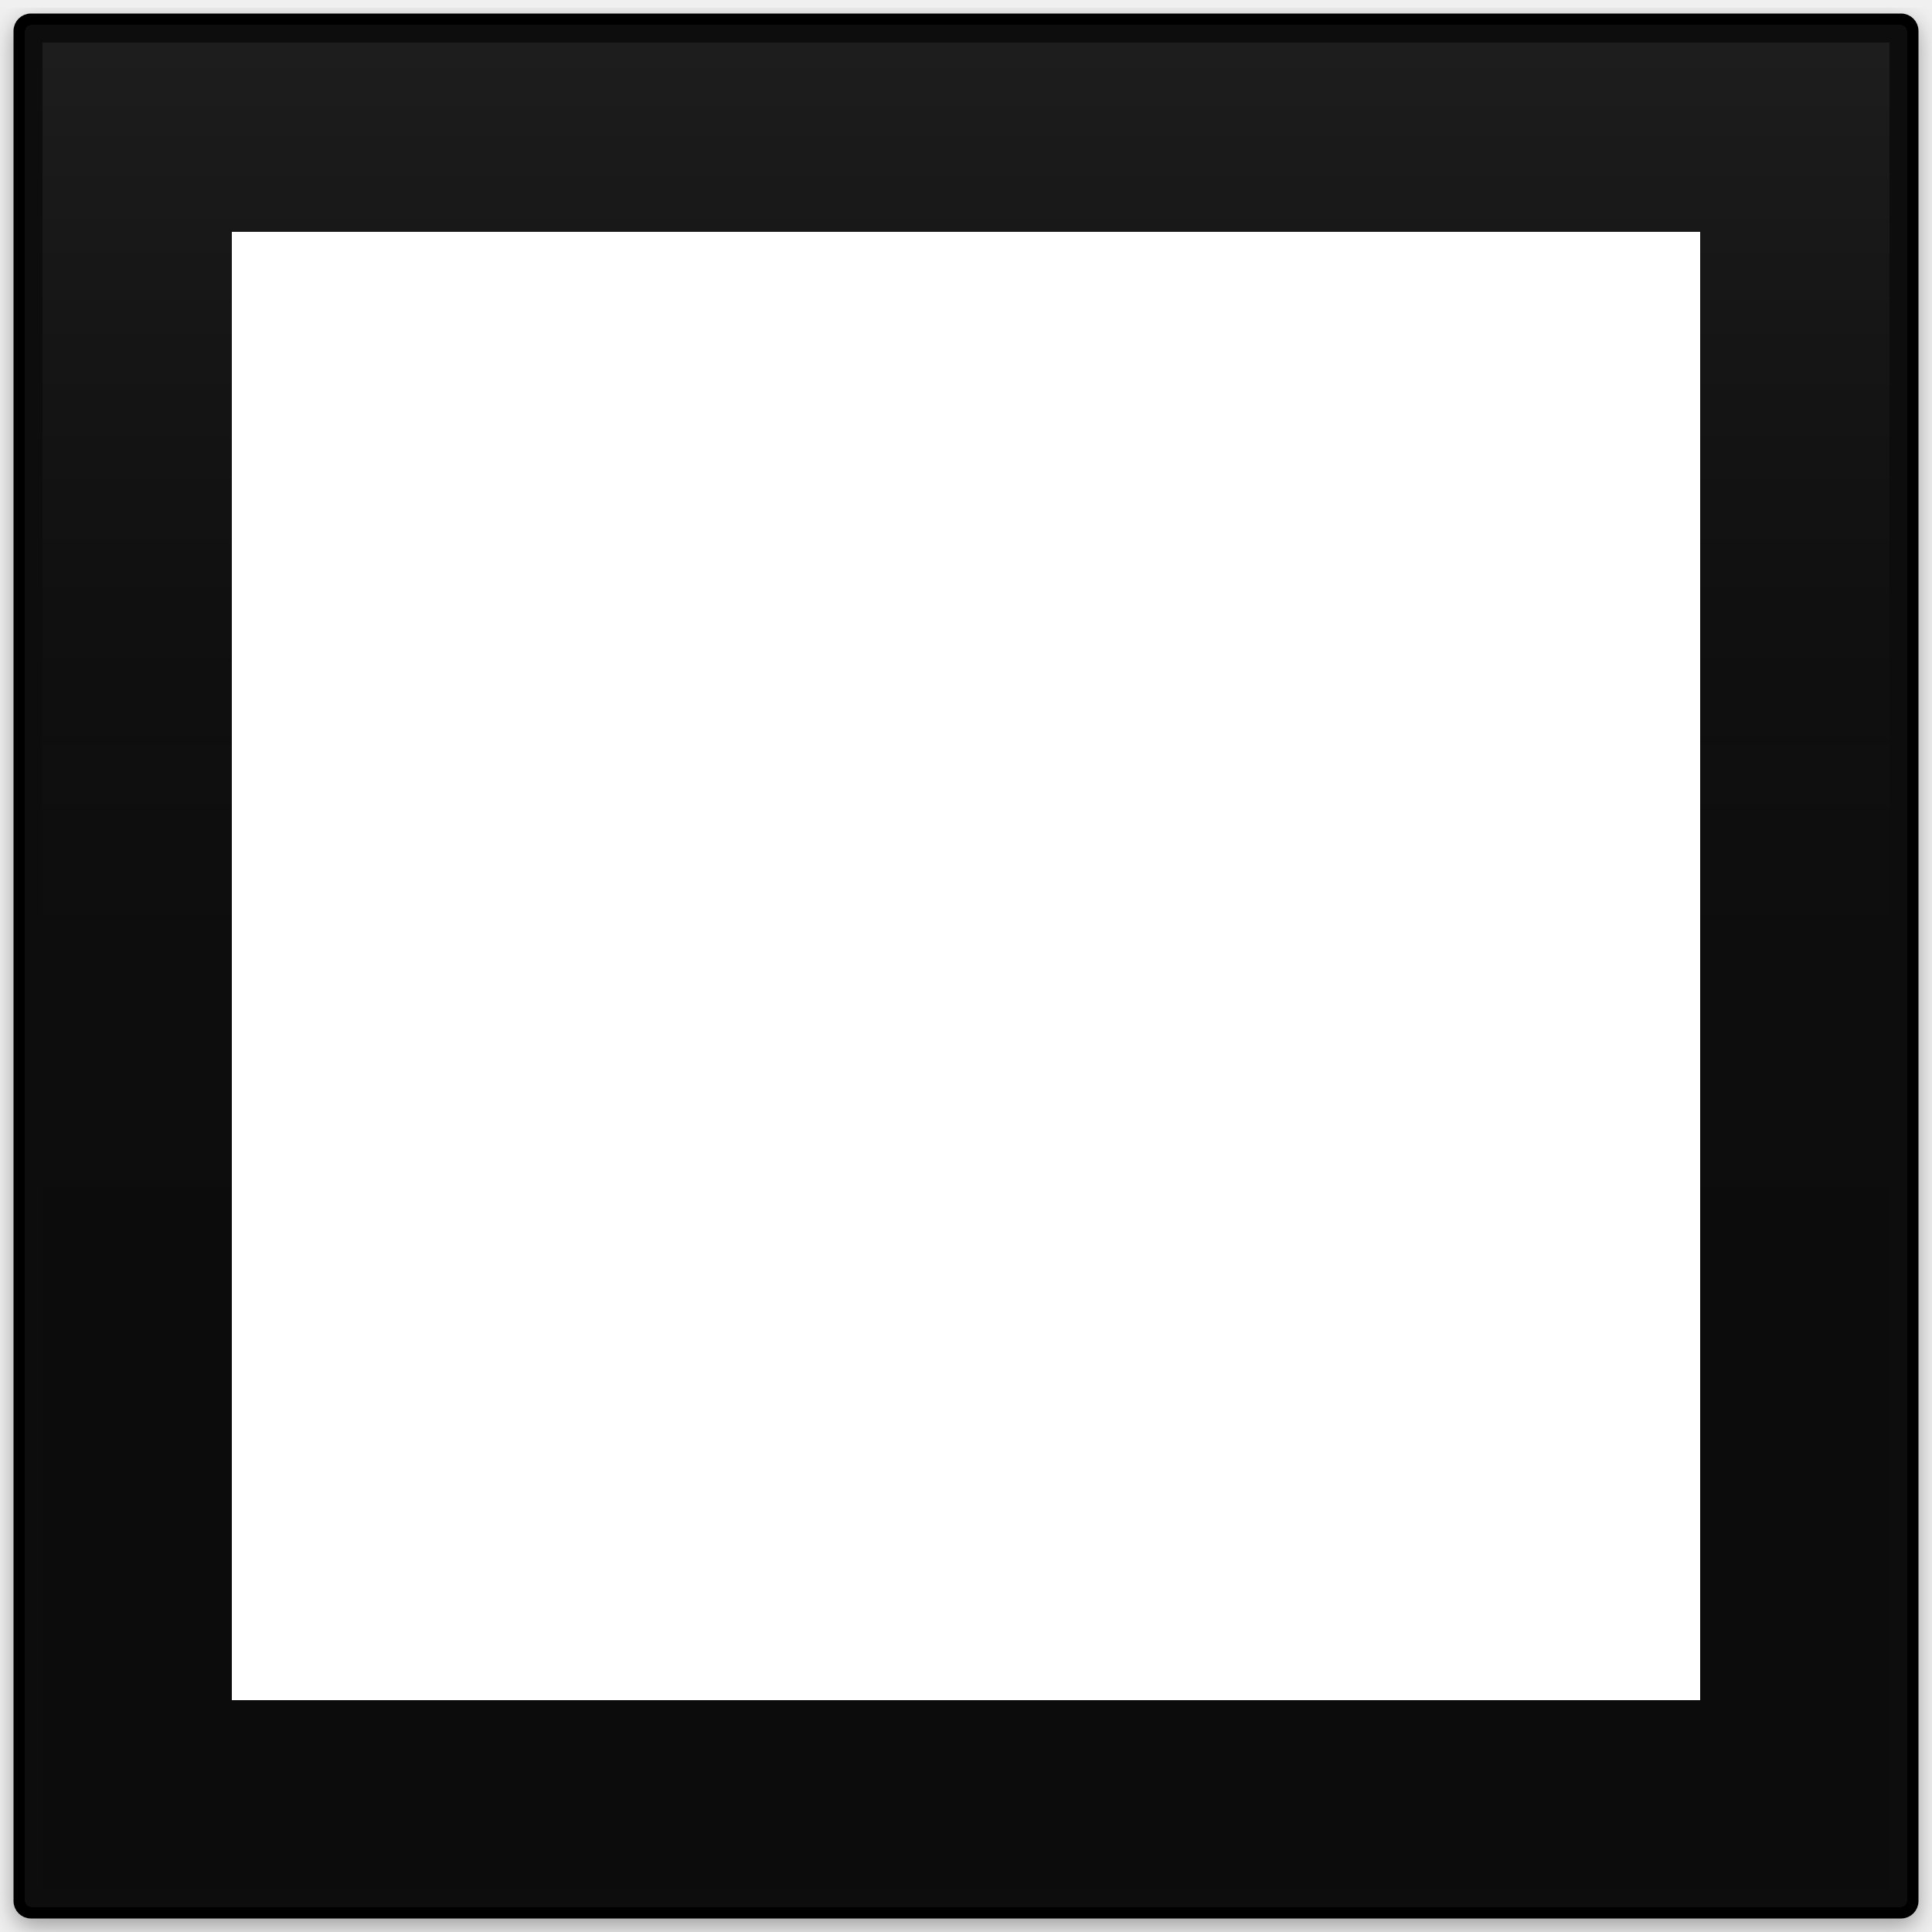
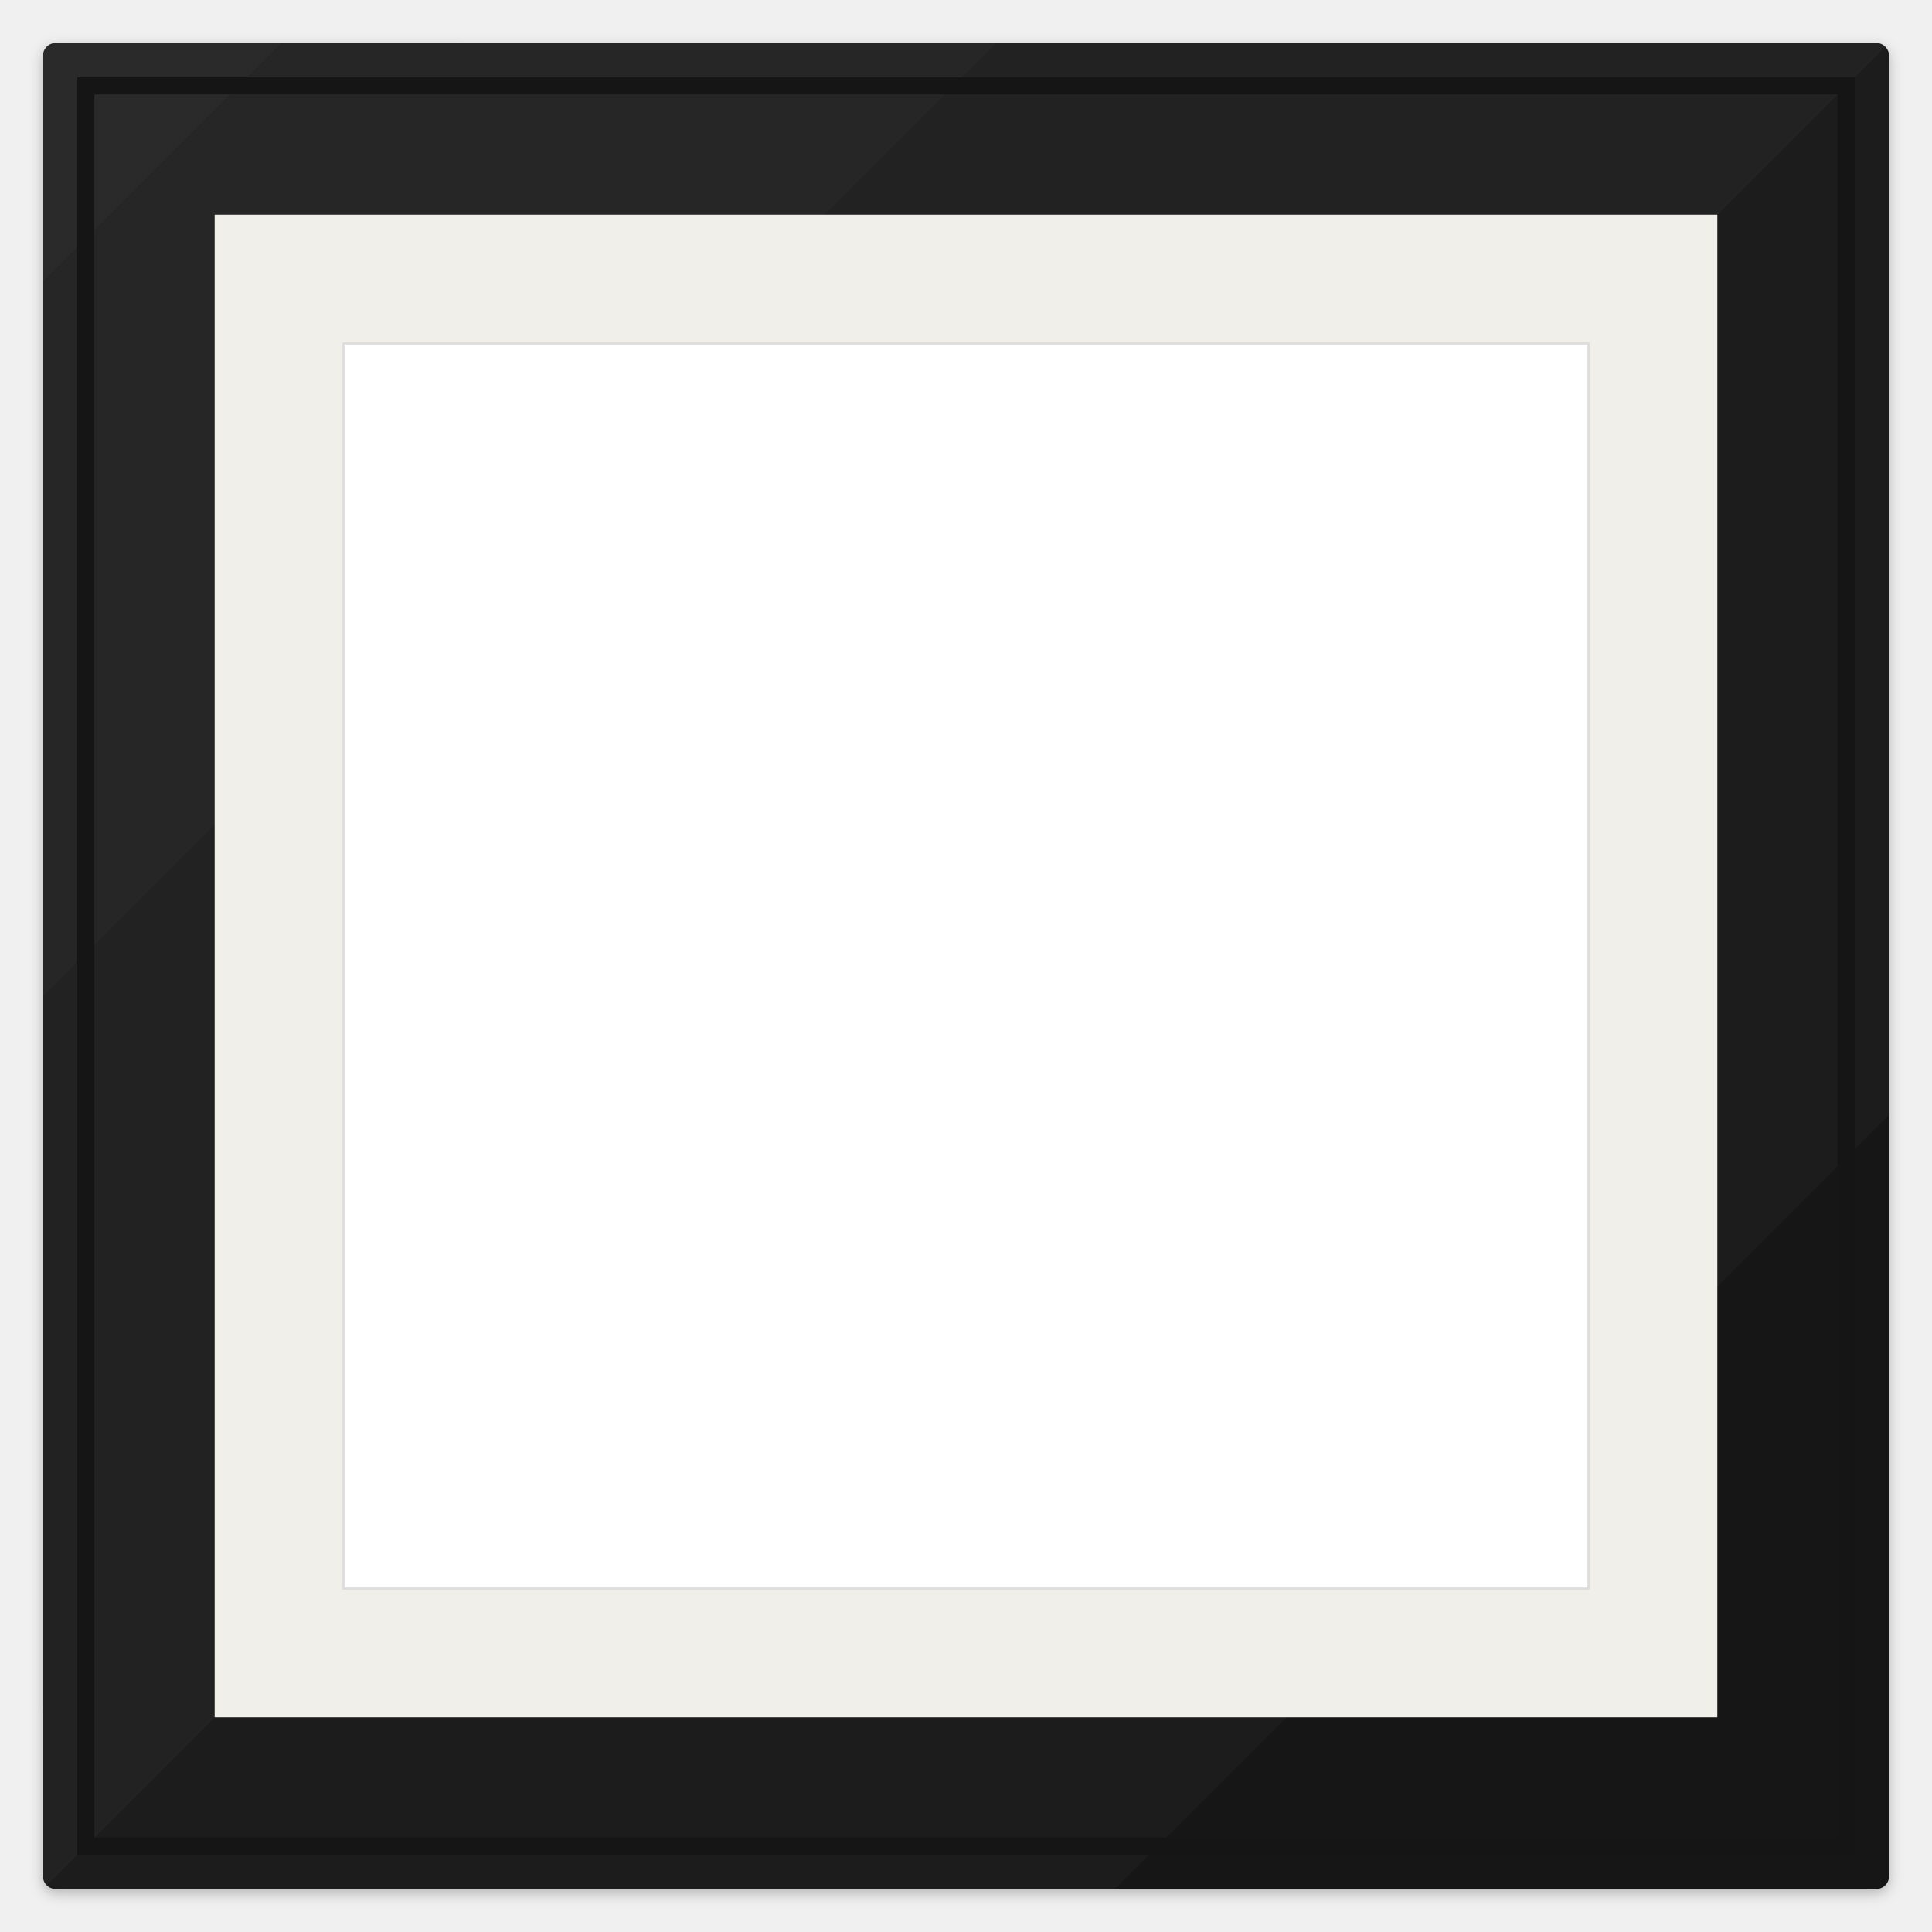
- <svg xmlns="http://www.w3.org/2000/svg" width="1000" height="1000" viewBox="0 0 1000 1000">
+ <svg xmlns="http://www.w3.org/2000/svg" width="900" height="900" viewBox="0 0 900 900">
  <defs>
-     <filter id="shadow" x="-20%" y="-20%" width="140%" height="140%">
-       <feDropShadow dx="0" dy="4" stdDeviation="6" flood-opacity="0.35" />
+     <filter id="shadow" x="-50%" y="-50%" width="200%" height="200%">
+       <feDropShadow dx="0" dy="2" stdDeviation="3" flood-color="#000" flood-opacity="0.25" />
    </filter>
-     <linearGradient id="bevel" x1="0" y1="0" x2="0" y2="1">
-       <stop offset="0%" stop-color="#ffffff" stop-opacity="0.25" />
-       <stop offset="50%" stop-color="#000000" stop-opacity="0.10" />
-       <stop offset="100%" stop-color="#000000" stop-opacity="0.25" />
+     <linearGradient id="bevel" x1="0" y1="0" x2="1" y2="1">
+       <stop offset="0" stop-color="#2a2a2a" />
+       <stop offset="1" stop-color="#151515" />
    </linearGradient>
  </defs>
-   <rect x="10" y="10" width="980" height="980" rx="6" ry="6" fill="#111111" stroke="#000000" stroke-width="6" filter="url(#shadow)" />
-   <rect x="22" y="22" width="956" height="956" fill="url(#bevel)" opacity="0.28" />
-   <rect x="120" y="120" width="760" height="760" fill="white" />
-   <clipPath id="artClip">
-     <rect x="170" y="170" width="660" height="660" rx="2" ry="2" />
-   </clipPath>
+   <rect x="20" y="20" width="860" height="860" rx="6" fill="url(#bevel)" filter="url(#shadow)" />
+   <rect x="40" y="40" width="820" height="820" fill="none" stroke="#151515" stroke-width="8" />
+   <rect x="100" y="100" width="700" height="700" fill="#F1EFEA" />
+   <rect id="opening" x="160" y="160" width="580" height="580" fill="#fff" stroke="#ddd" />
</svg>
